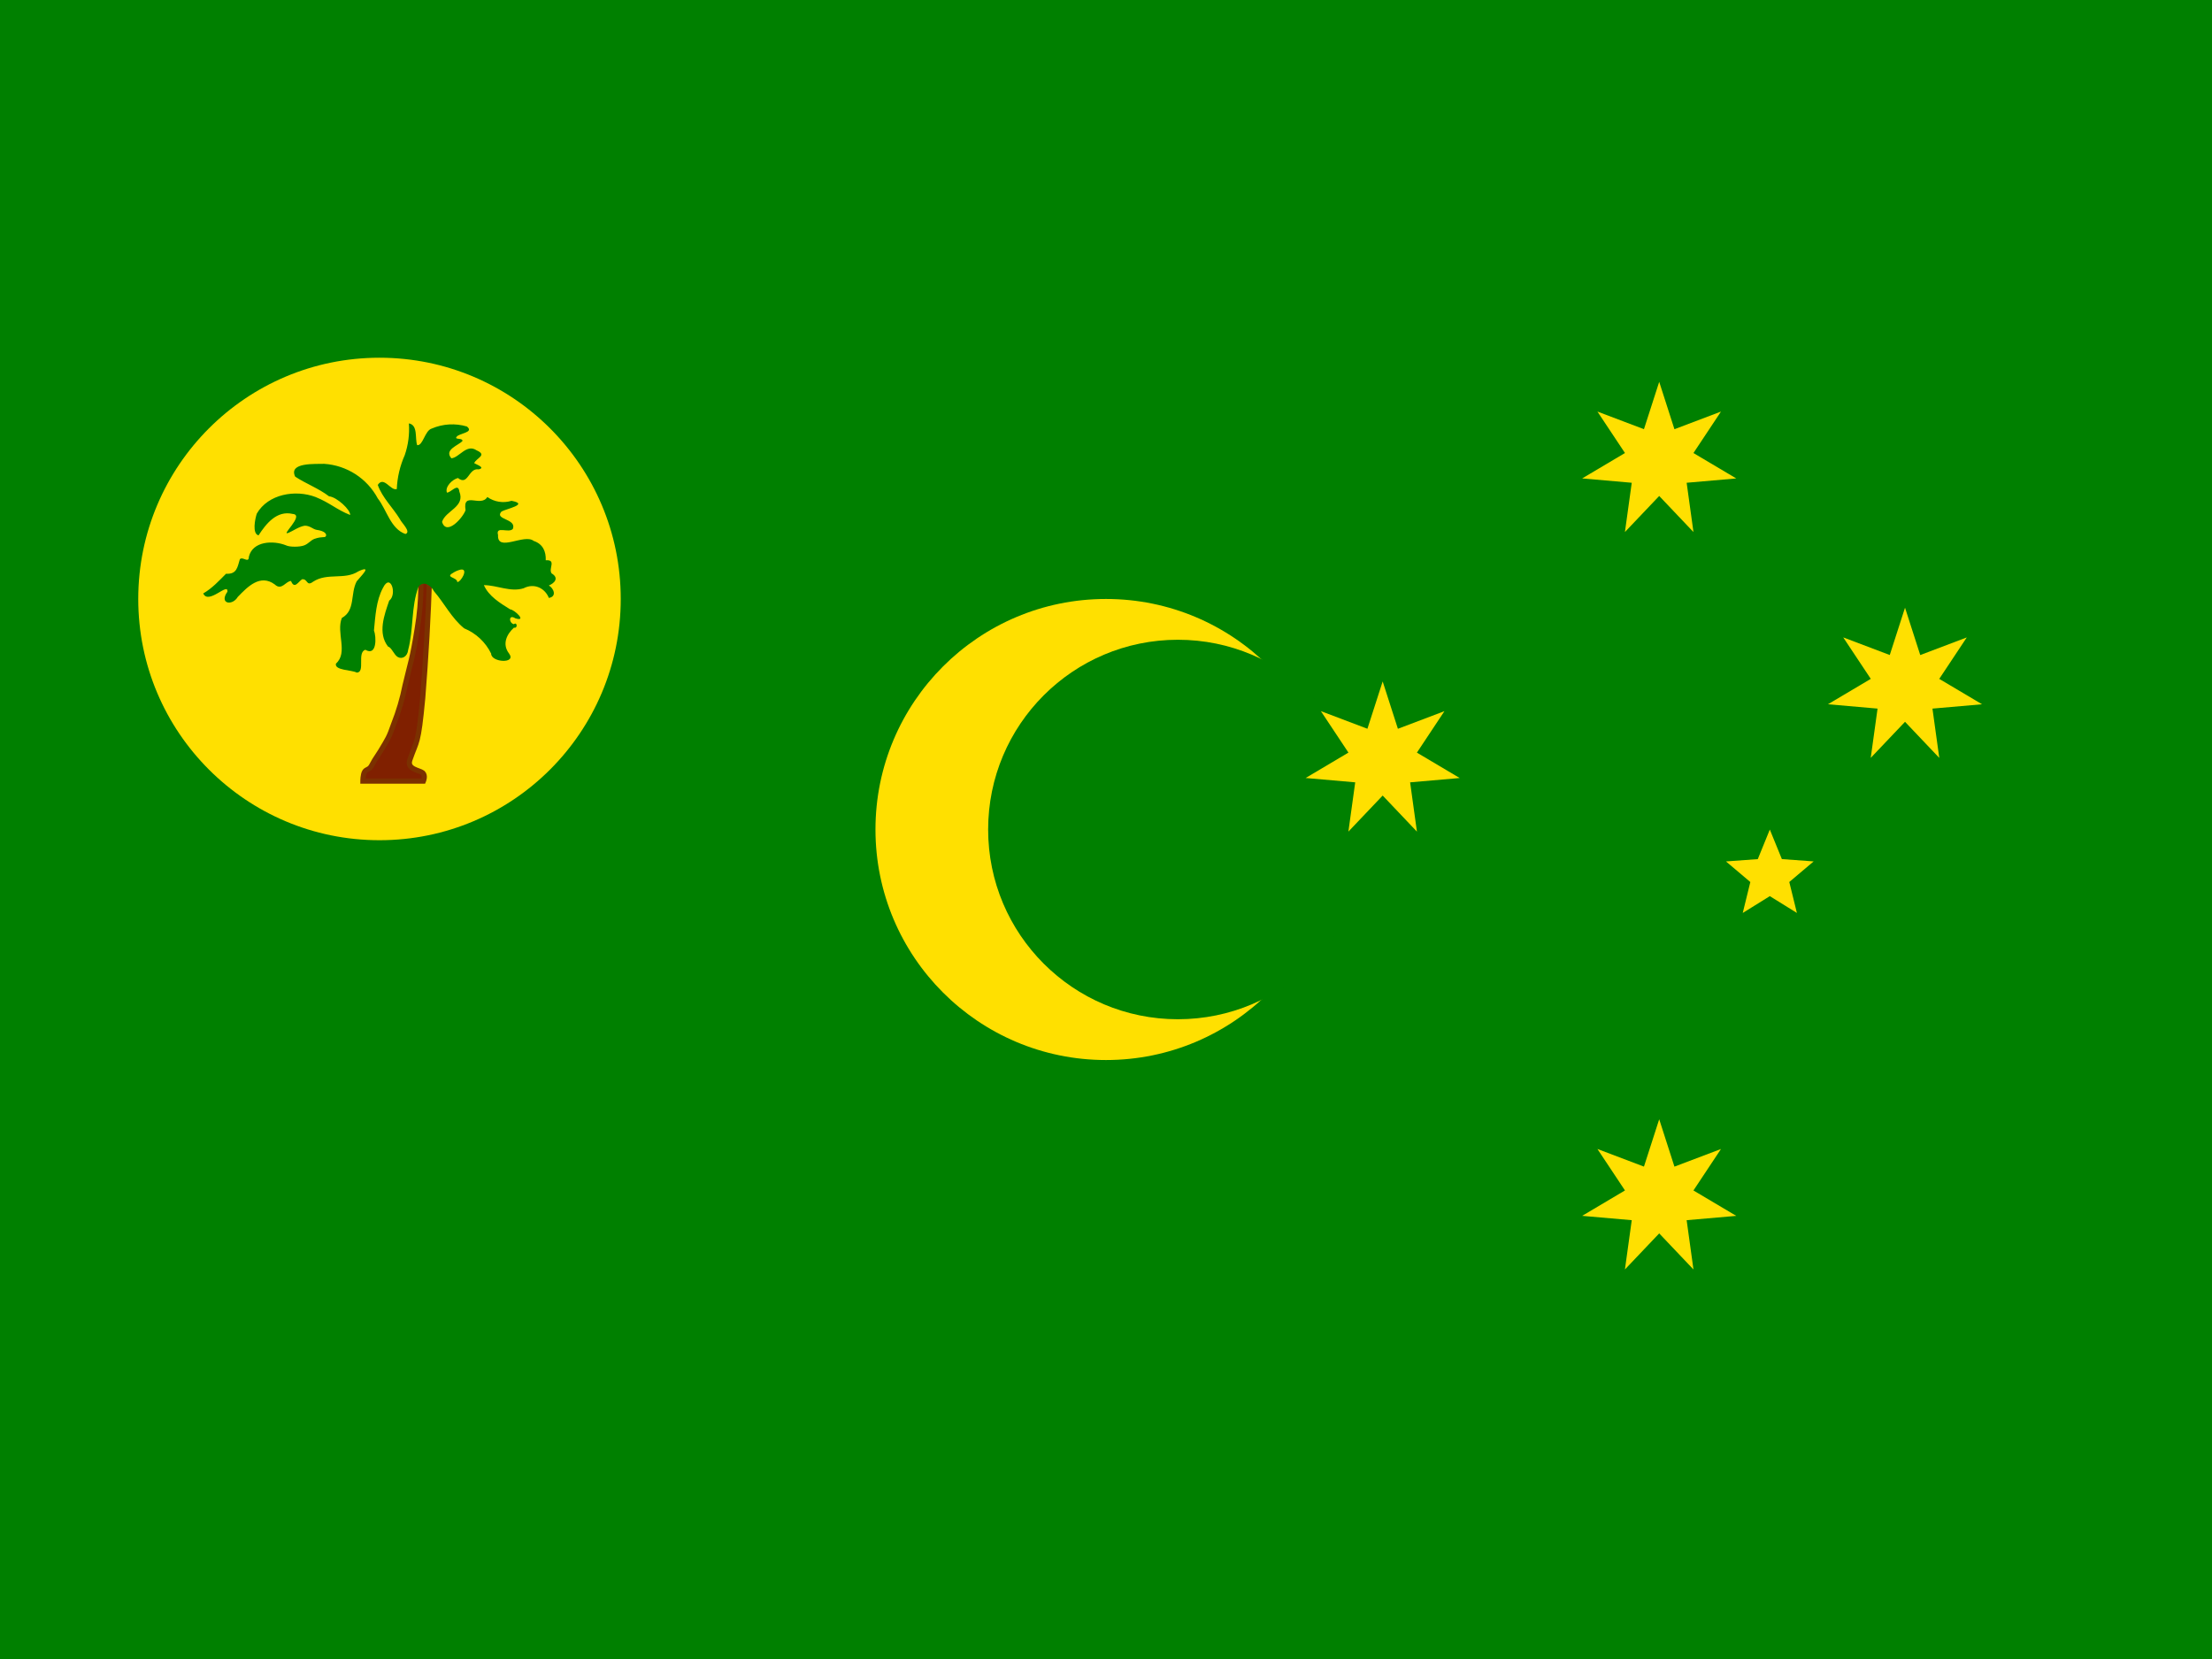
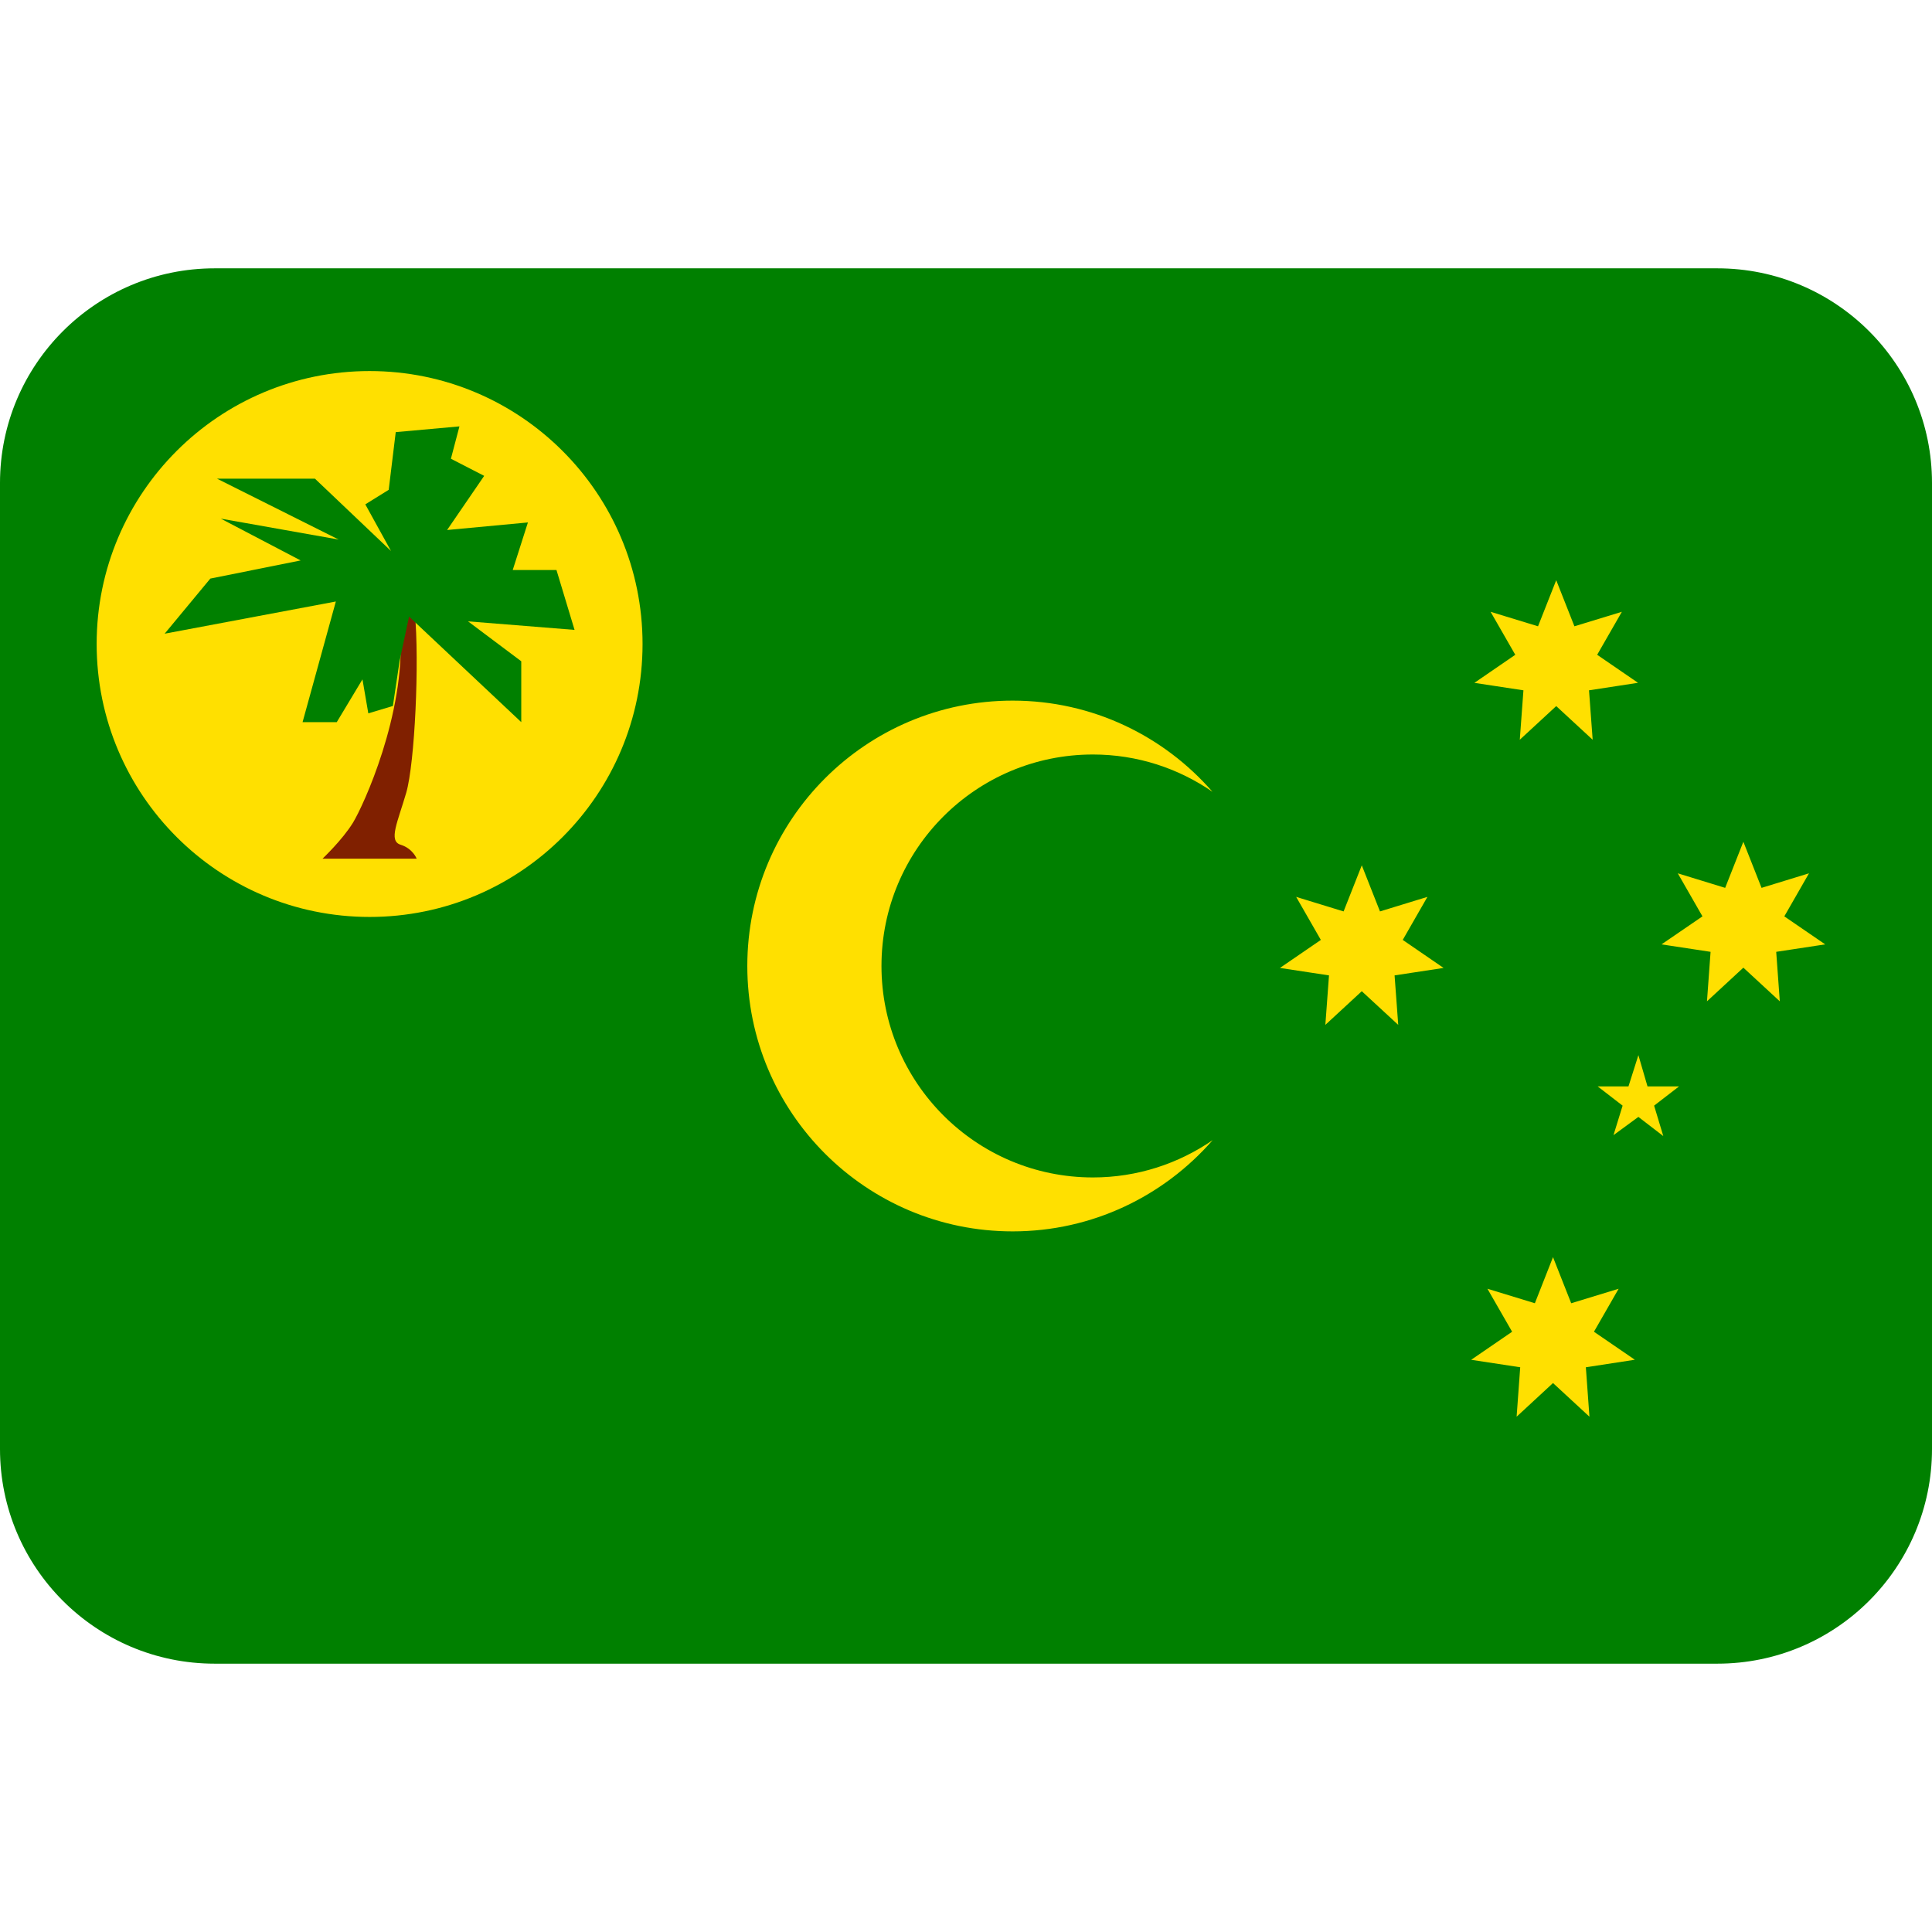
- <svg xmlns="http://www.w3.org/2000/svg" xmlns:xlink="http://www.w3.org/1999/xlink" id="flag-icons-cc" viewBox="0 0 640 480">
-   <defs>
-     <path id="cc-a" d="m0-360 69.4 215.8 212-80.3L156-35.6 351 80.1 125 99.8l31.1 224.6L0 160l-156.2 164.3 31.1-224.5L-351 80l195-115.7-125.5-188.9 212 80.3z" />
-     <path id="cc-b" d="M0-210 54.9-75.5l144.8 10.6-111 93.8 34.7 141L0 93.3-123.4 170l34.6-141-111-93.8 145-10.6z" />
-   </defs>
-   <path fill="green" d="M0 0h640v480H0z" />
-   <circle cx="320" cy="240" r="66.7" fill="#ffe000" />
-   <circle cx="340.8" cy="240" r="54.9" fill="green" />
-   <circle cx="109.8" cy="173.3" r="69.8" fill="#ffe000" />
-   <path fill="#802000" stroke="#7b3100" stroke-width="1.5" d="M105 226h17.5s.7-1.6-.2-2.4c-1-.8-4.7-1-3.7-3.8 2-5.8 2.4-4 3.7-17.8a739 739 0 0 0 2-35.5h-2.6s.5 6.7-1 15.5c-1.4 8.8-1.9 9.5-3.5 16.3a64 64 0 0 1-3.3 11.2c-1.4 4-1.6 4.1-3.8 7.8-2.3 3.6-1.5 2.2-2.7 4.4-.7 1.1-1.4.8-1.9 1.6s-.5 2.7-.5 2.7z" />
-   <path fill="green" d="M118.3 122.5a23 23 0 0 1-1.2 9.2 27 27 0 0 0-2.3 9.8c-1.8.6-3.7-3.9-5.5-1.2 1.3 3.7 4.4 6.6 6.4 9.9.4 1 3.4 3.7 1.6 4.3-4.3-1.5-5.4-7-8-10.3a19 19 0 0 0-15.5-10c-2.5.1-10.4-.5-8.4 3.7 3 2 6.8 3.4 9.8 5.7 2.3.2 6.3 4 6.1 5.4-4-1.6-5.8-3.5-10-5.2-5.8-2.2-13.7-.9-17 4.8-.5 1.5-1.4 5.8.5 6.3 2.2-3.4 5.3-7.3 9.9-6.2 3.6.3-4 6.7-1.1 5.4 1-.4 3-1.8 4.6-2 1.5 0 2.3 1 3.4 1.2 2.3.3 3 1.2 2.7 1.8s-1 0-3.3.8c-1.1.4-1.7 1.4-3 1.9s-4.2.5-5.2 0c-3.7-1.5-9.7-1.3-10.8 3.3 0 2-1.8-.2-2.6.7-.7 2.2-.8 4.4-4 4.2-2 2-4 4.2-6.6 5.7 1.5 3.4 7.3-3.4 7-.5-2.5 3.5 1.4 4.2 3 1.5 2.9-3 6.5-6.7 10.7-3.6 2 1.9 3.2-1 4.7-1 1 2.5 2.1.2 3.2-.5 1.7-.2 1.2 2.2 3.2.7 4.1-2.7 9.1-.4 13.1-3 4.3-2 .6 1.5-.5 2.9-1.9 3.6-.3 8.4-4.3 10.6-1.7 4.3 1.9 10-1.7 13.2-.5 2 4.6 1.8 6 2.6 2.6 0 0-5.8 2.5-6.6 3.4 2 3.2-3.8 2.5-5.6.4-4 .6-8.6 2.6-12.3 2.2-4.5 4.2 1.9 1.8 3.7-1.4 4.1-3.4 9.4-.3 13.3 1 .2 1.7 2.4 2.8 3 1.2.7 2.8-.1 3-2.1 1.6-6 .8-12.4 3-18.3 1.5-1.8 3.6-.3 4.5 1.4 3 3.5 5.1 7.8 8.7 10.7a15 15 0 0 1 7.8 7.3c0 2.6 7.4 3 5.2 0-2.1-2.7-.7-5.6 1.4-7.5 1.2.3.9-1.8 0-1-1.5-.3-1.6-3 .4-1.7 3.5 1.1-.2-2.5-1.5-2.6-2.9-1.8-6.2-3.8-7.6-7 3.8 0 7.7 2.1 11.5.9 3.1-1.6 6.2 0 7.3 2.8 2.4-.4 1.4-2.8 0-3.6 1.7-.7 3-2.2.8-3.5-1-1.4 1.5-4-1.7-3.8.1-2.5-.8-4.7-3.5-5.6-2.7-2.2-10.6 3.4-10.3-1.7-.8-2.8 3.2-.4 4.3-1.8 1.1-3-5.5-2.6-3.3-5 1.4-.8 8.1-2.1 2.9-3.1a8 8 0 0 1-7-1.1c-1.9 3.1-7.2-1.8-6.3 3.8-.7 2.1-5.5 7.6-6.8 3.4 1-3.3 6.8-4.3 5-8.8-.3-2.7-2.6.5-3.6.3-.6-1.7 1.6-3.8 3.2-4.2 3 2.4 3-3 6-2.5 2.1-.5-.7-1.4-1.3-1.8.6-1.5 3.9-2.3.7-3.7-2.9-2-5 2.1-7.3 2.3-2.2-2.5 2-3.7 3.2-5 .1-1-2.4-.3-1.7-1.2.7-1.1 5.2-1.2 3-3a15 15 0 0 0-10.2.6c-2 .6-2.5 5-4.2 4.8-.7-2 .3-5.8-2.4-6.3m15 42.3c2.4-.4 0 3.7-1 3.6 0-1.4-3.6-1.3-1.3-2.6a7 7 0 0 1 2.3-1" />
-   <g fill="#ffe000" transform="translate(0 80)scale(.0635)">
-     <use xlink:href="#cc-a" width="100%" height="100%" x="7560" y="4200" />
-     <use xlink:href="#cc-a" width="100%" height="100%" x="6300" y="2205" />
-     <use xlink:href="#cc-a" width="100%" height="100%" x="7560" y="840" />
-     <use xlink:href="#cc-a" width="100%" height="100%" x="8680" y="1869" />
-     <use xlink:href="#cc-b" width="100%" height="100%" x="8064" y="2730" />
-   </g>
+ <svg xmlns="http://www.w3.org/2000/svg" viewBox="0 0 36 36">
+   <path fill="green" d="M36 27c0 2.209-1.791 4-4 4H4c-2.209 0-4-1.791-4-4V9c0-2.209 1.791-4 4-4h28c2.209 0 4 1.791 4 4v18z" />
+   <path d="M30.529 19.661l.17.583h.587l-.464.358.171.567-.464-.357-.464.34.17-.55-.464-.358h.573zm-1.531-6.504l-.679.627.068-.921-.914-.139.762-.523-.46-.801.884.27.339-.859.339.859.884-.27-.46.801.761.522-.913.14.068.921zm-3.623 5.313l-.679.627.068-.922-.914-.139.762-.522-.46-.802.884.271.339-.859.339.859.884-.271-.46.802.761.522-.913.139.068.922zm7.11-.439l-.678.627.067-.922-.914-.139.763-.522-.46-.802.883.271.339-.859.339.859.884-.271-.46.802.762.522-.913.139.067.922zm-3.547 7.74l-.678.627.067-.921-.914-.139.763-.523-.46-.801.884.27.338-.859.339.859.884-.27-.46.801.762.522-.913.14.067.921zm-8.573-3.831c-2.175 0-3.94-1.766-3.94-3.941 0-2.177 1.765-3.94 3.94-3.94.828 0 1.594.258 2.228.695-.905-1.039-2.235-1.699-3.724-1.699-2.731 0-4.944 2.214-4.944 4.945 0 2.73 2.213 4.945 4.944 4.945 1.488 0 2.819-.66 3.727-1.7-.635.437-1.403.695-2.231.695zM11.973 12c0 2.809-2.276 5.086-5.085 5.086S1.801 14.809 1.801 12s2.277-5.086 5.086-5.086S11.973 9.191 11.973 12z" fill="#FFE000" />
+   <path fill="#802000" d="M7.144 16H6.01s.372-.352.567-.67c.195-.319.973-2.012.885-3.557-.087-1.545.178-1.287.267-.365.089.921 0 2.812-.159 3.362-.16.549-.336.899-.106.97.229.071.3.26.3.26h-.62z" />
+   <path fill="green" d="M5.177 8.919h.691l1.418 1.348-.479-.869.436-.271.131-1.075 1.187-.107-.159.603.62.319-.691 1.009 1.506-.141-.283.886h.815l.337 1.116-1.985-.159.992.744v1.134l-2.091-1.967-.177.833-.124.833-.458.137-.109-.633-.479.797h-.637l.62-2.248-3.19.6.851-1.027 1.683-.338-1.488-.779 2.197.39-2.268-1.135z" />
</svg>
